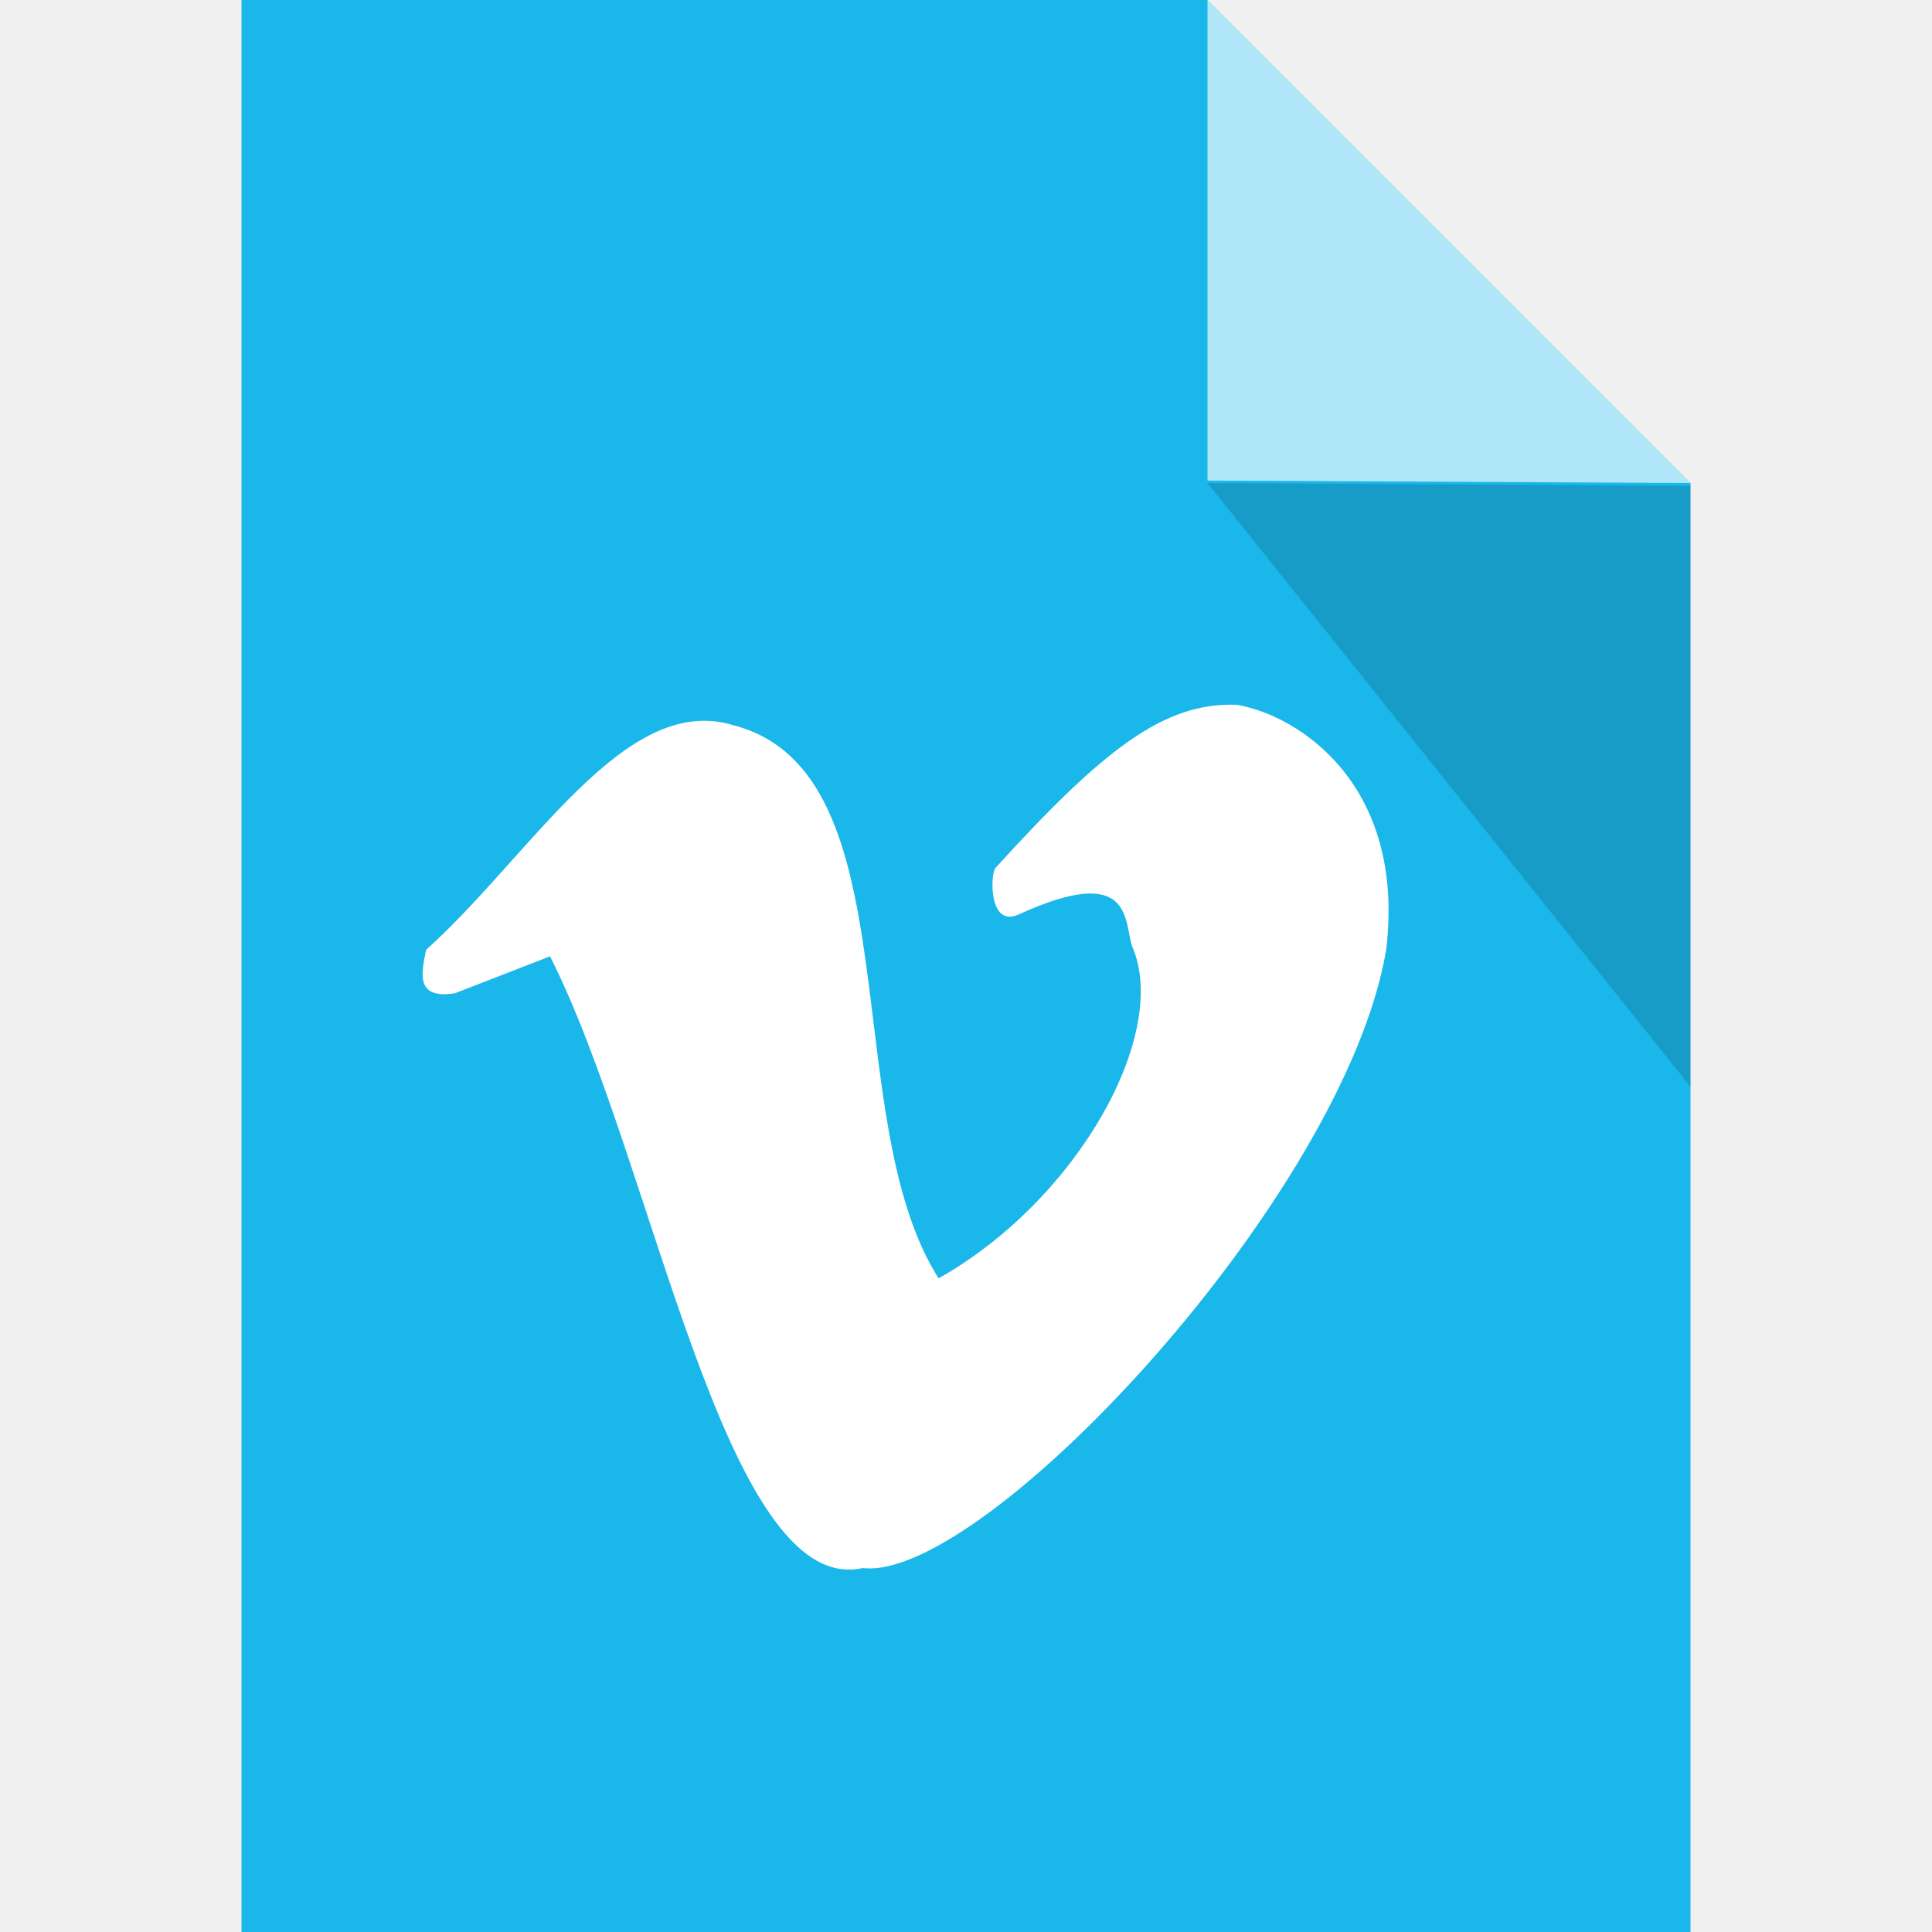
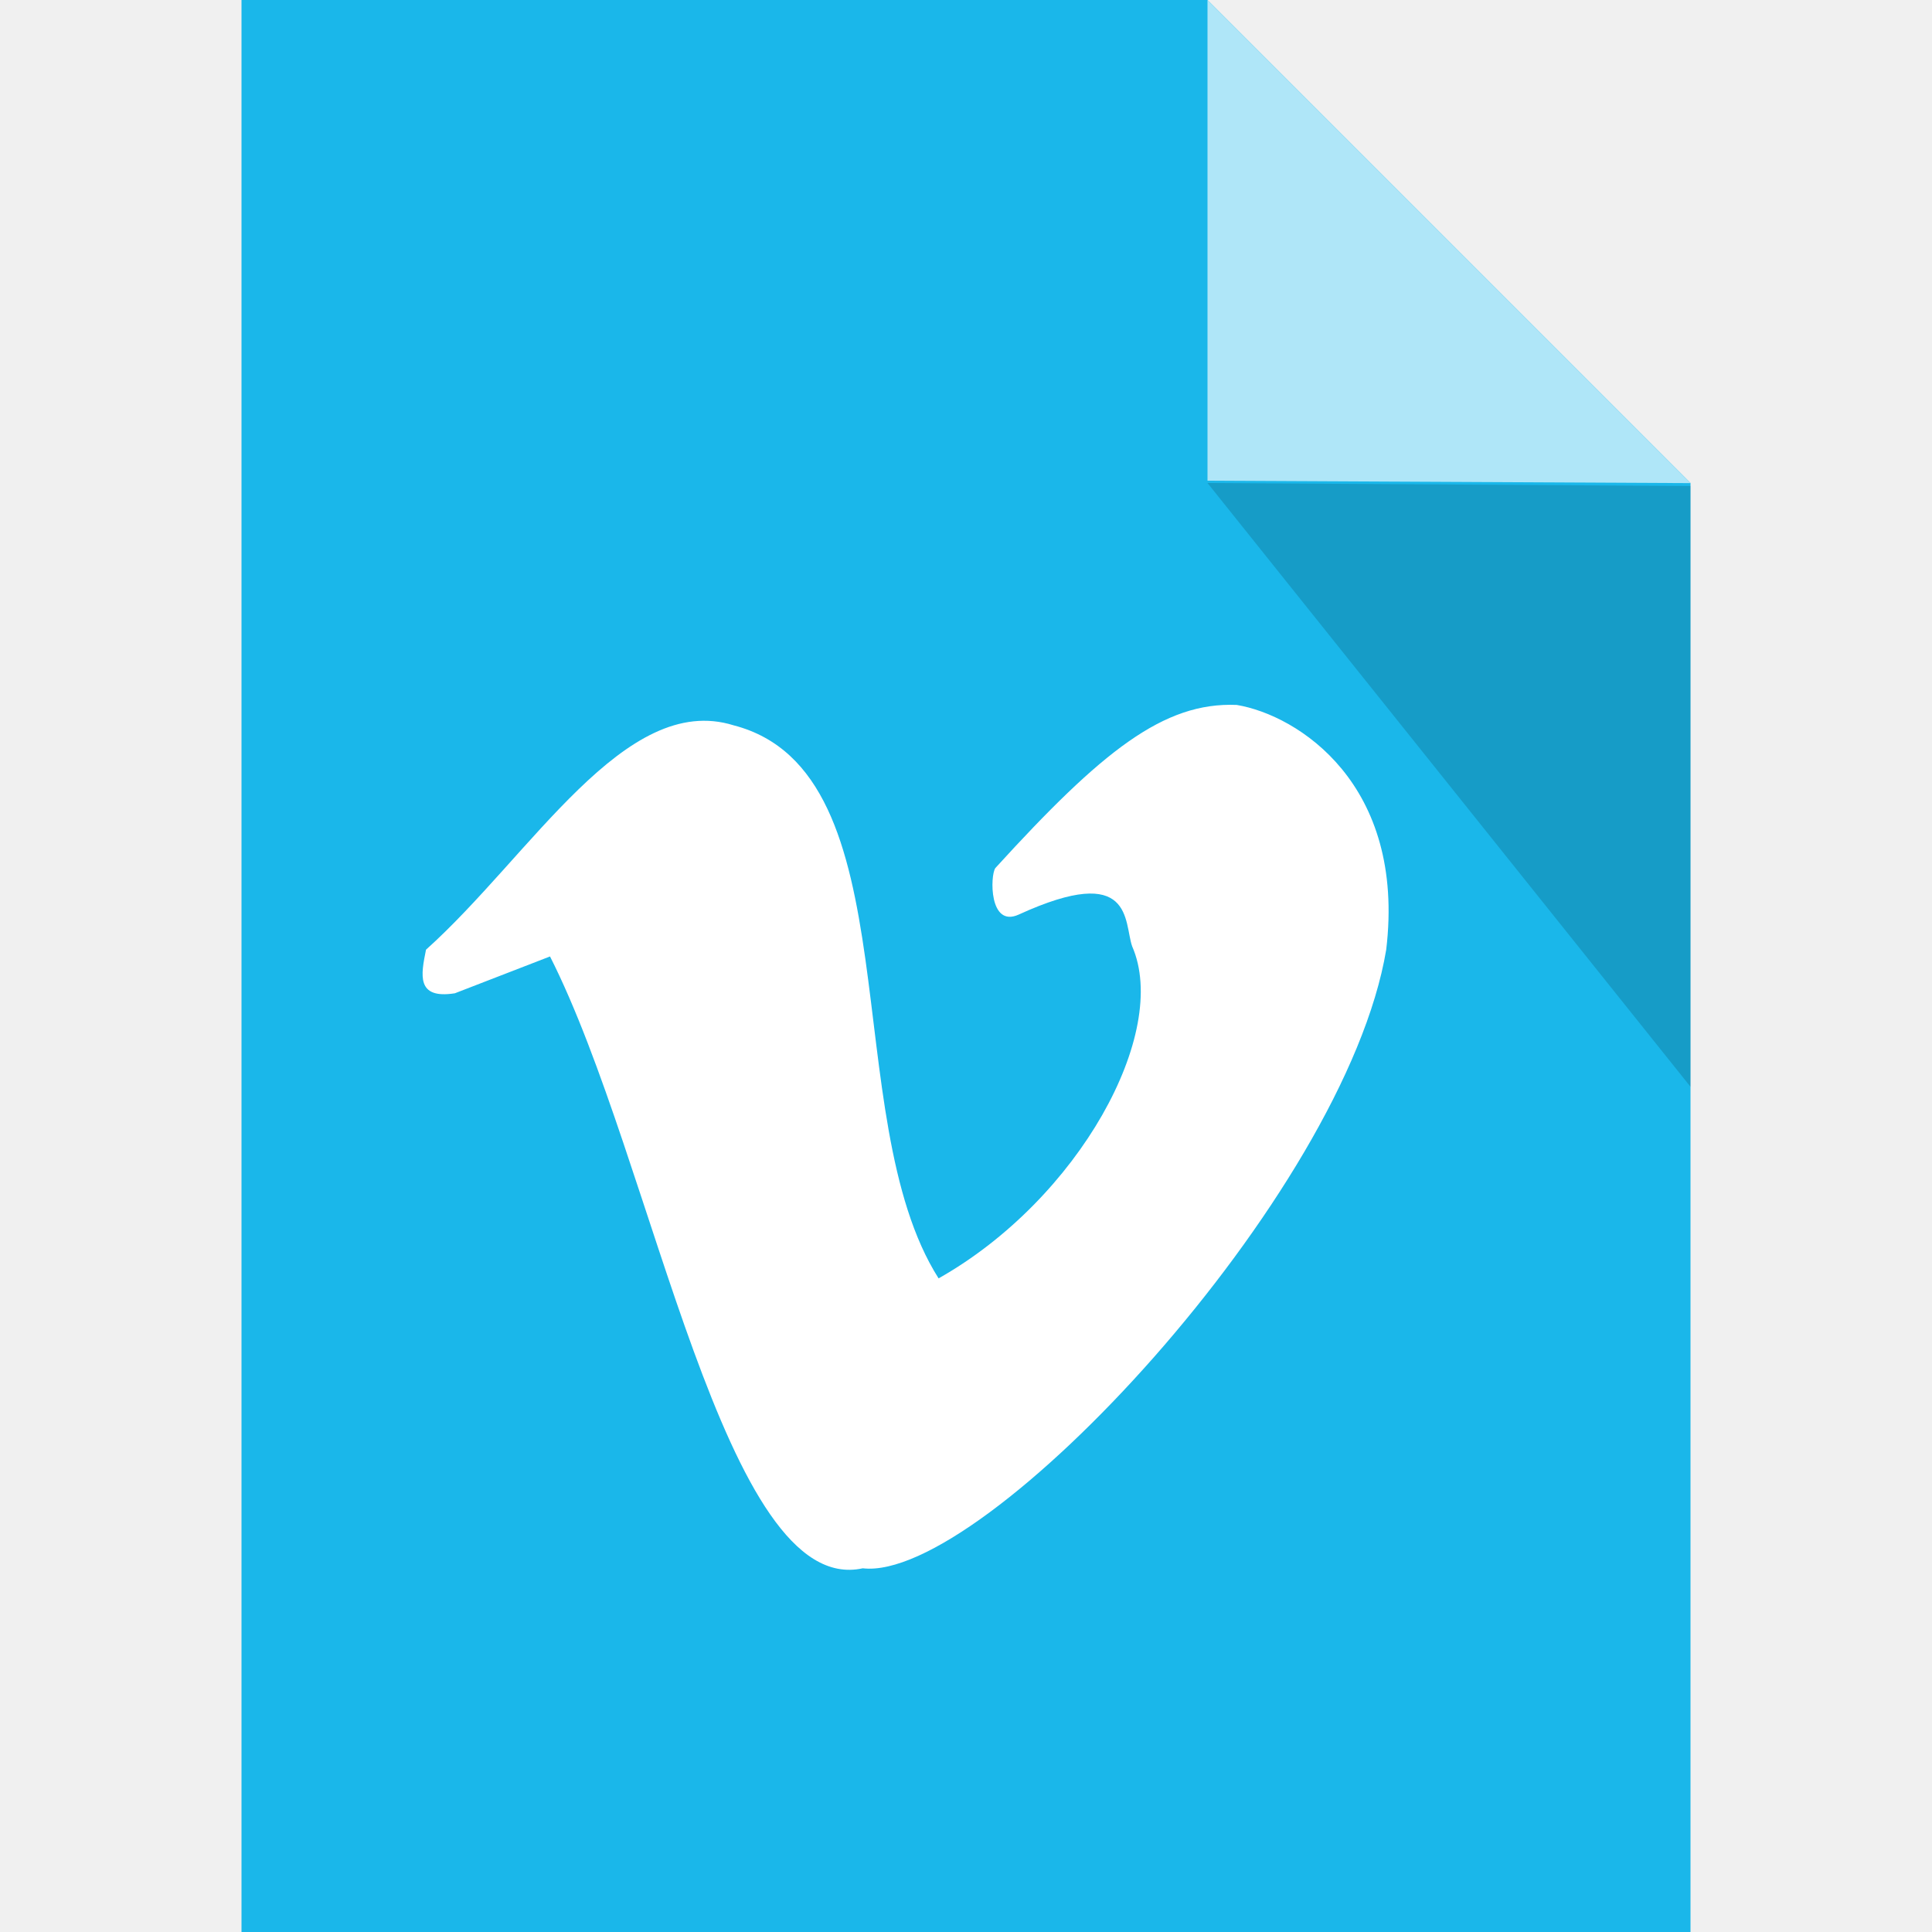
<svg xmlns="http://www.w3.org/2000/svg" viewBox="0 0 16 16" id="svg2">
  <defs id="defs4">
-     <style id="style4150">.cls-2 { fill: #6daae0; stroke: #d1d1d1; stroke-width: 1px; }</style>
-     <style id="style4165">.cls-3 { stroke: #6daae0; stroke-width: 1px; fill: none; }</style>
-     <style id="style4188">.cls-3 { stroke: #6daae0; stroke-width: 1px; fill: none; }</style>
-     <style id="style4211">.cls-3 { stroke: #6daae0; stroke-width: 1px; fill: none; }</style>
-     <style id="style4234">.cls-3 { stroke: #6daae0; stroke-width: 1px; fill: none; } .cls-6 { fill: #6daae0; }</style>
-     <style id="style4257">.cls-3 { stroke: #6daae0; stroke-width: 1px; fill: none; } .cls-6 { fill: #6daae0; }</style>
-     <style id="style4280">.cls-3 { stroke: #6daae0; stroke-width: 1px; fill: none; } .cls-5 { fill: #6daae0; }</style>
-     <style id="style4150-3">.cls-2 { fill: #6daae0; stroke: #d1d1d1; stroke-width: 1px; }</style>
-     <style id="style4165-6">.cls-3 { stroke: #6daae0; stroke-width: 1px; fill: none; }</style>
-     <style id="style4188-9">.cls-3 { stroke: #6daae0; stroke-width: 1px; fill: none; }</style>
-     <style id="style4211-4">.cls-3 { stroke: #6daae0; stroke-width: 1px; fill: none; }</style>
-     <style id="style4234-0">.cls-3 { stroke: #6daae0; stroke-width: 1px; fill: none; } .cls-6 { fill: #6daae0; }</style>
-     <style id="style4257-3">.cls-3 { stroke: #6daae0; stroke-width: 1px; fill: none; } .cls-6 { fill: #6daae0; }</style>
-     <style id="style4280-2">.cls-3 { stroke: #6daae0; stroke-width: 1px; fill: none; } .cls-5 { fill: #6daae0; }</style>
-     <style id="style4150-6">.cls-2 { fill: #6daae0; stroke: #d1d1d1; stroke-width: 1px; }</style>
-     <style id="style4165-4">.cls-3 { stroke: #6daae0; stroke-width: 1px; fill: none; }</style>
-     <style id="style4188-8">.cls-3 { stroke: #6daae0; stroke-width: 1px; fill: none; }</style>
-     <style id="style4211-1">.cls-3 { stroke: #6daae0; stroke-width: 1px; fill: none; }</style>
-     <style id="style4234-7">.cls-3 { stroke: #6daae0; stroke-width: 1px; fill: none; } .cls-6 { fill: #6daae0; }</style>
-     <style id="style4257-8">.cls-3 { stroke: #6daae0; stroke-width: 1px; fill: none; } .cls-6 { fill: #6daae0; }</style>
-     <style id="style4280-28">.cls-3 { stroke: #6daae0; stroke-width: 1px; fill: none; } .cls-5 { fill: #6daae0; }</style>
-     <style id="style4150-8">.cls-2 { fill: #6daae0; stroke: #d1d1d1; stroke-width: 1px; }</style>
-     <style id="style4165-40">.cls-3 { stroke: #6daae0; stroke-width: 1px; fill: none; }</style>
-     <style id="style4188-80">.cls-3 { stroke: #6daae0; stroke-width: 1px; fill: none; }</style>
-     <style id="style4211-3">.cls-3 { stroke: #6daae0; stroke-width: 1px; fill: none; }</style>
-     <style id="style4234-2">.cls-3 { stroke: #6daae0; stroke-width: 1px; fill: none; } .cls-6 { fill: #6daae0; }</style>
-     <style id="style4257-7">.cls-3 { stroke: #6daae0; stroke-width: 1px; fill: none; } .cls-6 { fill: #6daae0; }</style>
-     <style id="style4280-1">.cls-3 { stroke: #6daae0; stroke-width: 1px; fill: none; } .cls-5 { fill: #6daae0; }</style>
-     <style id="style4150-86">.cls-2 { fill: #6daae0; stroke: #d1d1d1; stroke-width: 1px; }</style>
-     <style id="style4165-2">.cls-3 { stroke: #6daae0; stroke-width: 1px; fill: none; }</style>
-     <style id="style4188-91">.cls-3 { stroke: #6daae0; stroke-width: 1px; fill: none; }</style>
-     <style id="style4211-8">.cls-3 { stroke: #6daae0; stroke-width: 1px; fill: none; }</style>
-     <style id="style4234-9">.cls-3 { stroke: #6daae0; stroke-width: 1px; fill: none; } .cls-6 { fill: #6daae0; }</style>
-     <style id="style4257-9">.cls-3 { stroke: #6daae0; stroke-width: 1px; fill: none; } .cls-6 { fill: #6daae0; }</style>
-     <style id="style4280-27">.cls-3 { stroke: #6daae0; stroke-width: 1px; fill: none; } .cls-5 { fill: #6daae0; }</style>
-     <style id="style4150-9">.cls-2 { fill: #6daae0; stroke: #d1d1d1; stroke-width: 1px; }</style>
-     <style id="style4165-29">.cls-3 { stroke: #6daae0; stroke-width: 1px; fill: none; }</style>
-     <style id="style4188-6">.cls-3 { stroke: #6daae0; stroke-width: 1px; fill: none; }</style>
-     <style id="style4211-32">.cls-3 { stroke: #6daae0; stroke-width: 1px; fill: none; }</style>
-     <style id="style4234-6">.cls-3 { stroke: #6daae0; stroke-width: 1px; fill: none; } .cls-6 { fill: #6daae0; }</style>
-     <style id="style4257-33">.cls-3 { stroke: #6daae0; stroke-width: 1px; fill: none; } .cls-6 { fill: #6daae0; }</style>
-     <style id="style4280-9">.cls-3 { stroke: #6daae0; stroke-width: 1px; fill: none; } .cls-5 { fill: #6daae0; }</style>
-     <style id="style4150-32">.cls-2 { fill: #6daae0; stroke: #d1d1d1; stroke-width: 1px; }</style>
-     <style id="style4165-0">.cls-3 { stroke: #6daae0; stroke-width: 1px; fill: none; }</style>
-     <style id="style4188-98">.cls-3 { stroke: #6daae0; stroke-width: 1px; fill: none; }</style>
-     <style id="style4211-6">.cls-3 { stroke: #6daae0; stroke-width: 1px; fill: none; }</style>
-     <style id="style4234-8">.cls-3 { stroke: #6daae0; stroke-width: 1px; fill: none; } .cls-6 { fill: #6daae0; }</style>
-     <style id="style4257-76">.cls-3 { stroke: #6daae0; stroke-width: 1px; fill: none; } .cls-6 { fill: #6daae0; }</style>
-     <style id="style4280-0">.cls-3 { stroke: #6daae0; stroke-width: 1px; fill: none; } .cls-5 { fill: #6daae0; }</style>
-     <style id="style4150-4">.cls-2 { fill: #6daae0; stroke: #d1d1d1; stroke-width: 1px; }</style>
-     <style id="style4165-7">.cls-3 { stroke: #6daae0; stroke-width: 1px; fill: none; }</style>
-     <style id="style4188-1">.cls-3 { stroke: #6daae0; stroke-width: 1px; fill: none; }</style>
-     <style id="style4211-0">.cls-3 { stroke: #6daae0; stroke-width: 1px; fill: none; }</style>
-     <style id="style4234-07">.cls-3 { stroke: #6daae0; stroke-width: 1px; fill: none; } .cls-6 { fill: #6daae0; }</style>
-     <style id="style4257-6">.cls-3 { stroke: #6daae0; stroke-width: 1px; fill: none; } .cls-6 { fill: #6daae0; }</style>
-     <style id="style4280-3">.cls-3 { stroke: #6daae0; stroke-width: 1px; fill: none; } .cls-5 { fill: #6daae0; }</style>
-     <style id="style4150-3-0">.cls-2 { fill: #6daae0; stroke: #d1d1d1; stroke-width: 1px; }</style>
-     <style id="style4165-6-1">.cls-3 { stroke: #6daae0; stroke-width: 1px; fill: none; }</style>
-     <style id="style4188-9-9">.cls-3 { stroke: #6daae0; stroke-width: 1px; fill: none; }</style>
-     <style id="style4211-4-7">.cls-3 { stroke: #6daae0; stroke-width: 1px; fill: none; }</style>
-     <style id="style4234-0-2">.cls-3 { stroke: #6daae0; stroke-width: 1px; fill: none; } .cls-6 { fill: #6daae0; }</style>
-     <style id="style4257-3-0">.cls-3 { stroke: #6daae0; stroke-width: 1px; fill: none; } .cls-6 { fill: #6daae0; }</style>
-     <style id="style4280-2-6">.cls-3 { stroke: #6daae0; stroke-width: 1px; fill: none; } .cls-5 { fill: #6daae0; }</style>
-     <style id="style4150-6-7">.cls-2 { fill: #6daae0; stroke: #d1d1d1; stroke-width: 1px; }</style>
-     <style id="style4165-4-2">.cls-3 { stroke: #6daae0; stroke-width: 1px; fill: none; }</style>
-     <style id="style4188-8-9">.cls-3 { stroke: #6daae0; stroke-width: 1px; fill: none; }</style>
-     <style id="style4211-1-0">.cls-3 { stroke: #6daae0; stroke-width: 1px; fill: none; }</style>
-     <style id="style4234-7-4">.cls-3 { stroke: #6daae0; stroke-width: 1px; fill: none; } .cls-6 { fill: #6daae0; }</style>
-     <style id="style4257-8-5">.cls-3 { stroke: #6daae0; stroke-width: 1px; fill: none; } .cls-6 { fill: #6daae0; }</style>
-     <style id="style4280-28-0">.cls-3 { stroke: #6daae0; stroke-width: 1px; fill: none; } .cls-5 { fill: #6daae0; }</style>
-     <style id="style4150-8-3">.cls-2 { fill: #6daae0; stroke: #d1d1d1; stroke-width: 1px; }</style>
-     <style id="style4165-40-8">.cls-3 { stroke: #6daae0; stroke-width: 1px; fill: none; }</style>
-     <style id="style4188-80-0">.cls-3 { stroke: #6daae0; stroke-width: 1px; fill: none; }</style>
-     <style id="style4211-3-2">.cls-3 { stroke: #6daae0; stroke-width: 1px; fill: none; }</style>
-     <style id="style4234-2-4">.cls-3 { stroke: #6daae0; stroke-width: 1px; fill: none; } .cls-6 { fill: #6daae0; }</style>
-     <style id="style4257-7-2">.cls-3 { stroke: #6daae0; stroke-width: 1px; fill: none; } .cls-6 { fill: #6daae0; }</style>
-     <style id="style4280-1-9">.cls-3 { stroke: #6daae0; stroke-width: 1px; fill: none; } .cls-5 { fill: #6daae0; }</style>
-     <style id="style4150-86-8">.cls-2 { fill: #6daae0; stroke: #d1d1d1; stroke-width: 1px; }</style>
-     <style id="style4165-2-2">.cls-3 { stroke: #6daae0; stroke-width: 1px; fill: none; }</style>
-     <style id="style4188-91-4">.cls-3 { stroke: #6daae0; stroke-width: 1px; fill: none; }</style>
-     <style id="style4211-8-2">.cls-3 { stroke: #6daae0; stroke-width: 1px; fill: none; }</style>
-     <style id="style4234-9-2">.cls-3 { stroke: #6daae0; stroke-width: 1px; fill: none; } .cls-6 { fill: #6daae0; }</style>
-     <style id="style4257-9-3">.cls-3 { stroke: #6daae0; stroke-width: 1px; fill: none; } .cls-6 { fill: #6daae0; }</style>
-     <style id="style4280-27-4">.cls-3 { stroke: #6daae0; stroke-width: 1px; fill: none; } .cls-5 { fill: #6daae0; }</style>
-     <style id="style4150-9-9">.cls-2 { fill: #6daae0; stroke: #d1d1d1; stroke-width: 1px; }</style>
-     <style id="style4165-29-7">.cls-3 { stroke: #6daae0; stroke-width: 1px; fill: none; }</style>
-     <style id="style4188-6-0">.cls-3 { stroke: #6daae0; stroke-width: 1px; fill: none; }</style>
-     <style id="style4211-32-8">.cls-3 { stroke: #6daae0; stroke-width: 1px; fill: none; }</style>
-     <style id="style4234-6-3">.cls-3 { stroke: #6daae0; stroke-width: 1px; fill: none; } .cls-6 { fill: #6daae0; }</style>
-     <style id="style4257-33-2">.cls-3 { stroke: #6daae0; stroke-width: 1px; fill: none; } .cls-6 { fill: #6daae0; }</style>
-     <style id="style4280-9-4">.cls-3 { stroke: #6daae0; stroke-width: 1px; fill: none; } .cls-5 { fill: #6daae0; }</style>
-     <style id="style4150-32-2">.cls-2 { fill: #6daae0; stroke: #d1d1d1; stroke-width: 1px; }</style>
-     <style id="style4165-0-5">.cls-3 { stroke: #6daae0; stroke-width: 1px; fill: none; }</style>
-     <style id="style4188-98-2">.cls-3 { stroke: #6daae0; stroke-width: 1px; fill: none; }</style>
-     <style id="style4211-6-5">.cls-3 { stroke: #6daae0; stroke-width: 1px; fill: none; }</style>
-     <style id="style4234-8-0">.cls-3 { stroke: #6daae0; stroke-width: 1px; fill: none; } .cls-6 { fill: #6daae0; }</style>
-     <style id="style4257-76-9">.cls-3 { stroke: #6daae0; stroke-width: 1px; fill: none; } .cls-6 { fill: #6daae0; }</style>
-     <style id="style4280-0-7">.cls-3 { stroke: #6daae0; stroke-width: 1px; fill: none; } .cls-5 { fill: #6daae0; }</style>
+     <style id="style4150">.cls-2{fill:#6daae0;stroke:#d1d1d1;stroke-width:1px}</style>
+     <style id="style4165">.cls-3{stroke:#6daae0;stroke-width:1px;fill:none}</style>
+     <style id="style4188">.cls-3{stroke:#6daae0;stroke-width:1px;fill:none}</style>
+     <style id="style4211">.cls-3{stroke:#6daae0;stroke-width:1px;fill:none}</style>
+     <style id="style4234">.cls-3{stroke:#6daae0;stroke-width:1px;fill:none}.cls-6{fill:#6daae0}</style>
+     <style id="style4257">.cls-3{stroke:#6daae0;stroke-width:1px;fill:none}.cls-6{fill:#6daae0}</style>
+     <style id="style4280">.cls-3{stroke:#6daae0;stroke-width:1px;fill:none}.cls-5{fill:#6daae0}</style>
+     <style id="style4150-3">.cls-2{fill:#6daae0;stroke:#d1d1d1;stroke-width:1px}</style>
+     <style id="style4165-6">.cls-3{stroke:#6daae0;stroke-width:1px;fill:none}</style>
+     <style id="style4188-9">.cls-3{stroke:#6daae0;stroke-width:1px;fill:none}</style>
+     <style id="style4211-4">.cls-3{stroke:#6daae0;stroke-width:1px;fill:none}</style>
+     <style id="style4234-0">.cls-3{stroke:#6daae0;stroke-width:1px;fill:none}.cls-6{fill:#6daae0}</style>
+     <style id="style4257-3">.cls-3{stroke:#6daae0;stroke-width:1px;fill:none}.cls-6{fill:#6daae0}</style>
+     <style id="style4280-2">.cls-3{stroke:#6daae0;stroke-width:1px;fill:none}.cls-5{fill:#6daae0}</style>
+     <style id="style4150-6">.cls-2{fill:#6daae0;stroke:#d1d1d1;stroke-width:1px}</style>
+     <style id="style4165-4">.cls-3{stroke:#6daae0;stroke-width:1px;fill:none}</style>
+     <style id="style4188-8">.cls-3{stroke:#6daae0;stroke-width:1px;fill:none}</style>
+     <style id="style4211-1">.cls-3{stroke:#6daae0;stroke-width:1px;fill:none}</style>
+     <style id="style4234-7">.cls-3{stroke:#6daae0;stroke-width:1px;fill:none}.cls-6{fill:#6daae0}</style>
+     <style id="style4257-8">.cls-3{stroke:#6daae0;stroke-width:1px;fill:none}.cls-6{fill:#6daae0}</style>
+     <style id="style4280-28">.cls-3{stroke:#6daae0;stroke-width:1px;fill:none}.cls-5{fill:#6daae0}</style>
+     <style id="style4150-8">.cls-2{fill:#6daae0;stroke:#d1d1d1;stroke-width:1px}</style>
+     <style id="style4165-40">.cls-3{stroke:#6daae0;stroke-width:1px;fill:none}</style>
+     <style id="style4188-80">.cls-3{stroke:#6daae0;stroke-width:1px;fill:none}</style>
+     <style id="style4211-3">.cls-3{stroke:#6daae0;stroke-width:1px;fill:none}</style>
+     <style id="style4234-2">.cls-3{stroke:#6daae0;stroke-width:1px;fill:none}.cls-6{fill:#6daae0}</style>
+     <style id="style4257-7">.cls-3{stroke:#6daae0;stroke-width:1px;fill:none}.cls-6{fill:#6daae0}</style>
+     <style id="style4280-1">.cls-3{stroke:#6daae0;stroke-width:1px;fill:none}.cls-5{fill:#6daae0}</style>
+     <style id="style4150-86">.cls-2{fill:#6daae0;stroke:#d1d1d1;stroke-width:1px}</style>
+     <style id="style4165-2">.cls-3{stroke:#6daae0;stroke-width:1px;fill:none}</style>
+     <style id="style4188-91">.cls-3{stroke:#6daae0;stroke-width:1px;fill:none}</style>
+     <style id="style4211-8">.cls-3{stroke:#6daae0;stroke-width:1px;fill:none}</style>
+     <style id="style4234-9">.cls-3{stroke:#6daae0;stroke-width:1px;fill:none}.cls-6{fill:#6daae0}</style>
+     <style id="style4257-9">.cls-3{stroke:#6daae0;stroke-width:1px;fill:none}.cls-6{fill:#6daae0}</style>
+     <style id="style4280-27">.cls-3{stroke:#6daae0;stroke-width:1px;fill:none}.cls-5{fill:#6daae0}</style>
+     <style id="style4150-9">.cls-2{fill:#6daae0;stroke:#d1d1d1;stroke-width:1px}</style>
+     <style id="style4165-29">.cls-3{stroke:#6daae0;stroke-width:1px;fill:none}</style>
+     <style id="style4188-6">.cls-3{stroke:#6daae0;stroke-width:1px;fill:none}</style>
+     <style id="style4211-32">.cls-3{stroke:#6daae0;stroke-width:1px;fill:none}</style>
+     <style id="style4234-6">.cls-3{stroke:#6daae0;stroke-width:1px;fill:none}.cls-6{fill:#6daae0}</style>
+     <style id="style4257-33">.cls-3{stroke:#6daae0;stroke-width:1px;fill:none}.cls-6{fill:#6daae0}</style>
+     <style id="style4280-9">.cls-3{stroke:#6daae0;stroke-width:1px;fill:none}.cls-5{fill:#6daae0}</style>
+     <style id="style4150-32">.cls-2{fill:#6daae0;stroke:#d1d1d1;stroke-width:1px}</style>
+     <style id="style4165-0">.cls-3{stroke:#6daae0;stroke-width:1px;fill:none}</style>
+     <style id="style4188-98">.cls-3{stroke:#6daae0;stroke-width:1px;fill:none}</style>
+     <style id="style4211-6">.cls-3{stroke:#6daae0;stroke-width:1px;fill:none}</style>
+     <style id="style4234-8">.cls-3{stroke:#6daae0;stroke-width:1px;fill:none}.cls-6{fill:#6daae0}</style>
+     <style id="style4257-76">.cls-3{stroke:#6daae0;stroke-width:1px;fill:none}.cls-6{fill:#6daae0}</style>
+     <style id="style4280-0">.cls-3{stroke:#6daae0;stroke-width:1px;fill:none}.cls-5{fill:#6daae0}</style>
+     <style id="style4150-4">.cls-2{fill:#6daae0;stroke:#d1d1d1;stroke-width:1px}</style>
+     <style id="style4165-7">.cls-3{stroke:#6daae0;stroke-width:1px;fill:none}</style>
+     <style id="style4188-1">.cls-3{stroke:#6daae0;stroke-width:1px;fill:none}</style>
+     <style id="style4211-0">.cls-3{stroke:#6daae0;stroke-width:1px;fill:none}</style>
+     <style id="style4234-07">.cls-3{stroke:#6daae0;stroke-width:1px;fill:none}.cls-6{fill:#6daae0}</style>
+     <style id="style4257-6">.cls-3{stroke:#6daae0;stroke-width:1px;fill:none}.cls-6{fill:#6daae0}</style>
+     <style id="style4280-3">.cls-3{stroke:#6daae0;stroke-width:1px;fill:none}.cls-5{fill:#6daae0}</style>
+     <style id="style4150-3-0">.cls-2{fill:#6daae0;stroke:#d1d1d1;stroke-width:1px}</style>
+     <style id="style4165-6-1">.cls-3{stroke:#6daae0;stroke-width:1px;fill:none}</style>
+     <style id="style4188-9-9">.cls-3{stroke:#6daae0;stroke-width:1px;fill:none}</style>
+     <style id="style4211-4-7">.cls-3{stroke:#6daae0;stroke-width:1px;fill:none}</style>
+     <style id="style4234-0-2">.cls-3{stroke:#6daae0;stroke-width:1px;fill:none}.cls-6{fill:#6daae0}</style>
+     <style id="style4257-3-0">.cls-3{stroke:#6daae0;stroke-width:1px;fill:none}.cls-6{fill:#6daae0}</style>
+     <style id="style4280-2-6">.cls-3{stroke:#6daae0;stroke-width:1px;fill:none}.cls-5{fill:#6daae0}</style>
+     <style id="style4150-6-7">.cls-2{fill:#6daae0;stroke:#d1d1d1;stroke-width:1px}</style>
+     <style id="style4165-4-2">.cls-3{stroke:#6daae0;stroke-width:1px;fill:none}</style>
+     <style id="style4188-8-9">.cls-3{stroke:#6daae0;stroke-width:1px;fill:none}</style>
+     <style id="style4211-1-0">.cls-3{stroke:#6daae0;stroke-width:1px;fill:none}</style>
+     <style id="style4234-7-4">.cls-3{stroke:#6daae0;stroke-width:1px;fill:none}.cls-6{fill:#6daae0}</style>
+     <style id="style4257-8-5">.cls-3{stroke:#6daae0;stroke-width:1px;fill:none}.cls-6{fill:#6daae0}</style>
+     <style id="style4280-28-0">.cls-3{stroke:#6daae0;stroke-width:1px;fill:none}.cls-5{fill:#6daae0}</style>
+     <style id="style4150-8-3">.cls-2{fill:#6daae0;stroke:#d1d1d1;stroke-width:1px}</style>
+     <style id="style4165-40-8">.cls-3{stroke:#6daae0;stroke-width:1px;fill:none}</style>
+     <style id="style4188-80-0">.cls-3{stroke:#6daae0;stroke-width:1px;fill:none}</style>
+     <style id="style4211-3-2">.cls-3{stroke:#6daae0;stroke-width:1px;fill:none}</style>
+     <style id="style4234-2-4">.cls-3{stroke:#6daae0;stroke-width:1px;fill:none}.cls-6{fill:#6daae0}</style>
+     <style id="style4257-7-2">.cls-3{stroke:#6daae0;stroke-width:1px;fill:none}.cls-6{fill:#6daae0}</style>
+     <style id="style4280-1-9">.cls-3{stroke:#6daae0;stroke-width:1px;fill:none}.cls-5{fill:#6daae0}</style>
+     <style id="style4150-86-8">.cls-2{fill:#6daae0;stroke:#d1d1d1;stroke-width:1px}</style>
+     <style id="style4165-2-2">.cls-3{stroke:#6daae0;stroke-width:1px;fill:none}</style>
+     <style id="style4188-91-4">.cls-3{stroke:#6daae0;stroke-width:1px;fill:none}</style>
+     <style id="style4211-8-2">.cls-3{stroke:#6daae0;stroke-width:1px;fill:none}</style>
+     <style id="style4234-9-2">.cls-3{stroke:#6daae0;stroke-width:1px;fill:none}.cls-6{fill:#6daae0}</style>
+     <style id="style4257-9-3">.cls-3{stroke:#6daae0;stroke-width:1px;fill:none}.cls-6{fill:#6daae0}</style>
+     <style id="style4280-27-4">.cls-3{stroke:#6daae0;stroke-width:1px;fill:none}.cls-5{fill:#6daae0}</style>
+     <style id="style4150-9-9">.cls-2{fill:#6daae0;stroke:#d1d1d1;stroke-width:1px}</style>
+     <style id="style4165-29-7">.cls-3{stroke:#6daae0;stroke-width:1px;fill:none}</style>
+     <style id="style4188-6-0">.cls-3{stroke:#6daae0;stroke-width:1px;fill:none}</style>
+     <style id="style4211-32-8">.cls-3{stroke:#6daae0;stroke-width:1px;fill:none}</style>
+     <style id="style4234-6-3">.cls-3{stroke:#6daae0;stroke-width:1px;fill:none}.cls-6{fill:#6daae0}</style>
+     <style id="style4257-33-2">.cls-3{stroke:#6daae0;stroke-width:1px;fill:none}.cls-6{fill:#6daae0}</style>
+     <style id="style4280-9-4">.cls-3{stroke:#6daae0;stroke-width:1px;fill:none}.cls-5{fill:#6daae0}</style>
+     <style id="style4150-32-2">.cls-2{fill:#6daae0;stroke:#d1d1d1;stroke-width:1px}</style>
+     <style id="style4165-0-5">.cls-3{stroke:#6daae0;stroke-width:1px;fill:none}</style>
+     <style id="style4188-98-2">.cls-3{stroke:#6daae0;stroke-width:1px;fill:none}</style>
+     <style id="style4211-6-5">.cls-3{stroke:#6daae0;stroke-width:1px;fill:none}</style>
+     <style id="style4234-8-0">.cls-3{stroke:#6daae0;stroke-width:1px;fill:none}.cls-6{fill:#6daae0}</style>
+     <style id="style4257-76-9">.cls-3{stroke:#6daae0;stroke-width:1px;fill:none}.cls-6{fill:#6daae0}</style>
+     <style id="style4280-0-7">.cls-3{stroke:#6daae0;stroke-width:1px;fill:none}.cls-5{fill:#6daae0}</style>
    <clipPath id="clipPath3391">
      <path d="M0 600h800V0H0v600z" id="path3393" />
    </clipPath>
    <clipPath id="clipPath3407">
      <path d="M316 477.408h60.363V417H316v60.408z" id="path3409" />
    </clipPath>
    <clipPath id="clipPath3427">
-       <path d="M622 477.97h60.12V418H622v59.97z" id="path3429" />
+       <path d="M622 477.971h60.121V418H622v59.971z" id="path3429" />
    </clipPath>
    <clipPath id="clipPath4272">
-       <path id="path4274" d="M0 600.01h600V0H0v600.01z" />
+       <path id="path4274" d="M0 600.011h600V0H0v600.011z" />
    </clipPath>
    <clipPath id="clipPath4860">
      <path id="path4862" d="M209.204 101.117h24.318v-14.24h-24.318v14.24z" />
    </clipPath>
    <clipPath id="clipPath4884">
      <path id="path4886" d="M429.204 101.117h24.318v-14.24h-24.318v14.24z" />
    </clipPath>
  </defs>
-   <g id="layer1">
-     <g id="g4137">
-       <g id="layer1-5">
-         <g id="g4422" fill="#fff" stroke-linecap="square" stroke-miterlimit="0">
-           <path id="rect4424" d="M12 14.5h1v-1h-1z" />
-           <path id="rect4426" d="M12 12.5h1v-1h-1z" />
-           <path id="rect4428" d="M12 10.5h1v-1h-1z" />
-           <path id="rect4430" d="M12 8.5h1v-1h-1z" />
-           <path id="rect4432" d="M12 6.5h1v-1h-1z" />
-           <path id="rect4434" d="M12 4.5h1v-1h-1z" />
+   <g id="layer1" transform="translate(0 -1036.362)">
+     <g id="g4137" transform="translate(-1 1)">
+       <g transform="translate(-20.139 -1.913)" id="layer1-5">
+         <g transform="matrix(1 0 0 -1 9 2090.05)" id="g4422" fill="#fff" stroke-linecap="square" stroke-miterlimit="0">
+           <path id="rect4424" d="M24.139 1038.275h1v1h-1z" />
+           <path id="rect4426" d="M24.139 1040.275h1v1h-1z" />
+           <path id="rect4428" d="M24.139 1042.275h1v1h-1z" />
+           <path id="rect4430" d="M24.139 1044.275h1v1h-1z" />
+           <path id="rect4432" d="M24.139 1046.275h1v1h-1z" />
+           <path id="rect4434" d="M24.139 1048.275h1v1h-1z" />
        </g>
-         <path id="rect4171" d="M2 0v16h12V4l-4-4zm8 0z" fill="#1ab7ea" stroke="#b9b9b9" stroke-width="0" stroke-linejoin="round" />
-         <path d="M10 3.98V0l4 4z" id="path4178" opacity=".65" fill="#fff" stroke-width="0" stroke-linejoin="round" />
-         <path id="path4446" d="M14 4.024V9l-4-5z" opacity=".15" stroke-width="0" stroke-linejoin="round" />
-         <path id="path9951" d="M3.53 7.865c.868-.78 1.645-2.14 2.546-1.858 1.494.386.848 3.244 1.697 4.58 1.162-.656 1.917-2.035 1.603-2.75-.07-.2.016-.7-.94-.264-.247.113-.236-.325-.193-.384.884-.972 1.394-1.377 2-1.352.507.085 1.4.656 1.237 2.027-.34 2.038-3.334 5.24-4.335 5.122C6 13.24 5.417 9.62 4.555 7.92l-.788.306c-.324.05-.28-.157-.238-.36z" fill="#fff" />
+         <path id="rect4171" d="M23.139 1037.275v16h12v-12l-4-4zm8 0z" fill="#1ab7ea" stroke="#b9b9b9" stroke-width="0" stroke-linejoin="round" />
+         <path d="M31.139 1041.256v-3.98l4 4z" id="path4178" opacity=".65" fill="#fff" stroke-width="0" stroke-linejoin="round" />
+         <path id="path4446" d="M35.139 1041.3v4.975l-4-5z" opacity=".15" stroke-width="0" stroke-linejoin="round" />
+         <path id="path9951" d="M24.667 1045.14c.87-.78 1.647-2.14 2.548-1.858 1.494.387.848 3.244 1.697 4.58 1.162-.656 1.917-2.035 1.603-2.75-.07-.2.016-.7-.939-.263-.248.113-.237-.326-.194-.385.884-.97 1.394-1.376 1.999-1.351.508.085 1.402.656 1.238 2.027-.34 2.039-3.334 5.24-4.335 5.123-1.145.252-1.728-3.367-2.59-5.067l-.788.305c-.324.051-.28-.156-.239-.361z" fill="#fff" />
      </g>
    </g>
  </g>
</svg>
